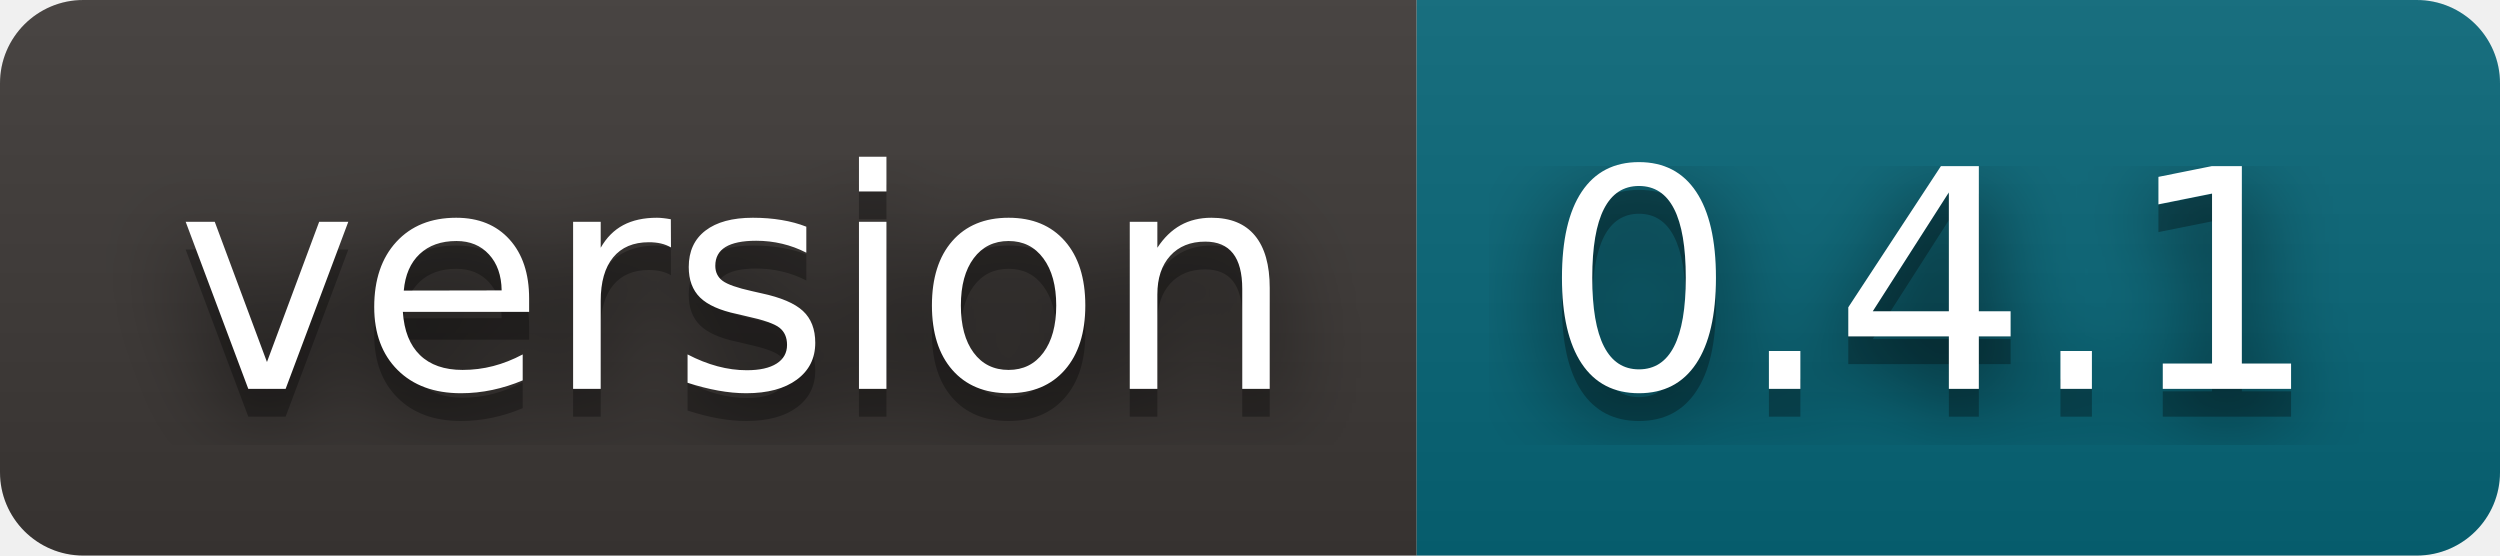
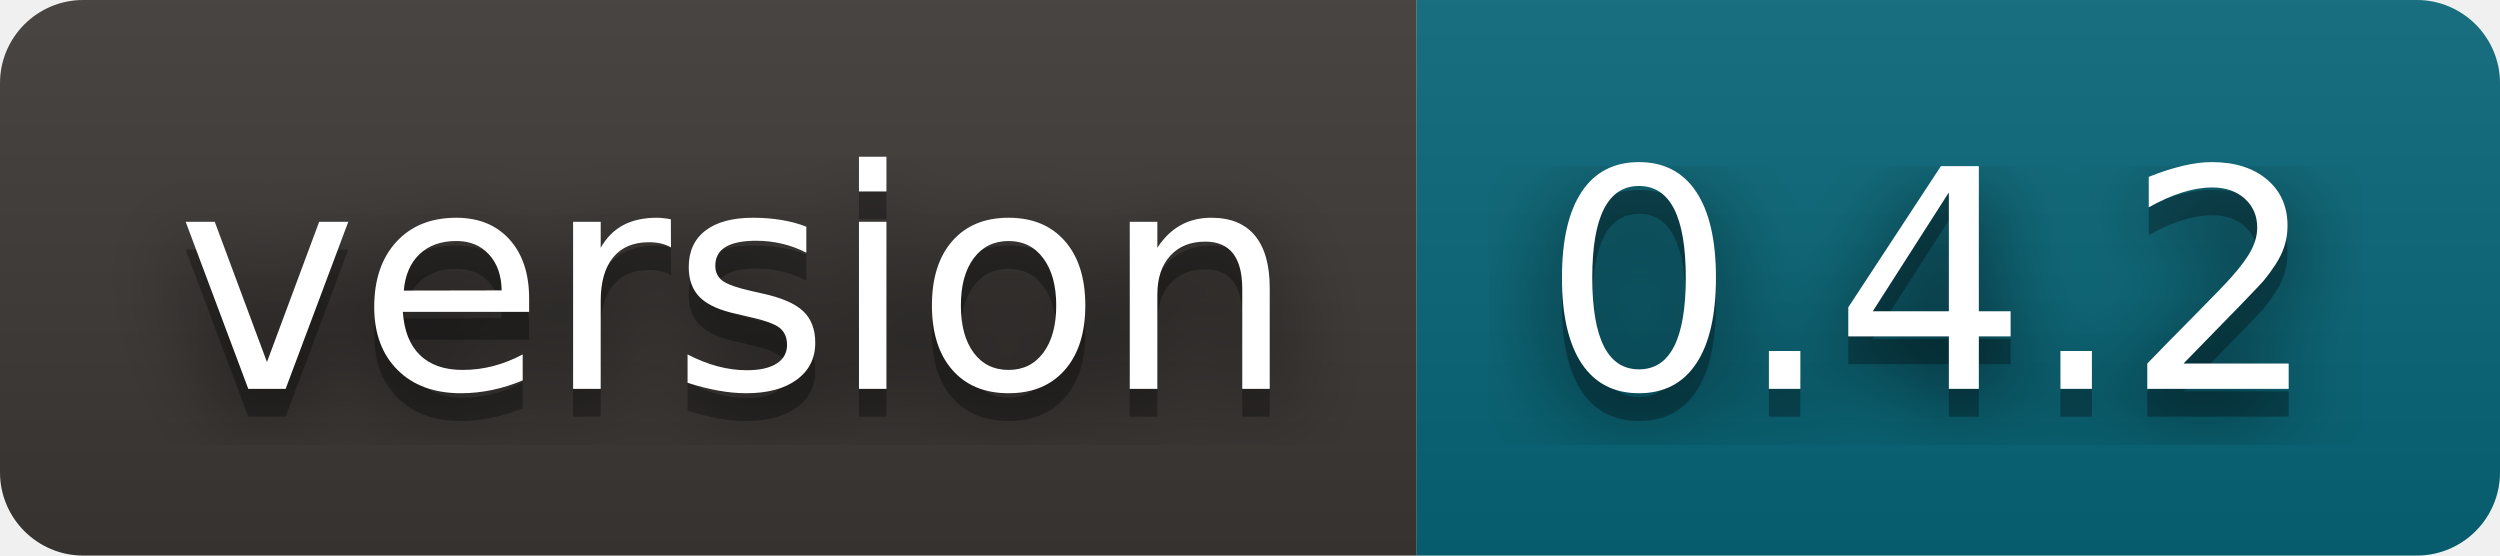
- <svg xmlns="http://www.w3.org/2000/svg" width="90" height="20" role="img" aria-label="version: 0.4.1">
+ <svg xmlns="http://www.w3.org/2000/svg" width="90" height="20" role="img" aria-label="version: 0.4.2">
  <filter id="blur">
    <feGaussianBlur stdDeviation="16" />
  </filter>
  <linearGradient id="sversion" x2="0" y2="100%">
    <stop offset="0" stop-color="#bbb" stop-opacity=".1" />
    <stop offset="1" stop-opacity=".1" />
  </linearGradient>
  <clipPath id="rversion">
    <rect width="90" height="20" rx="3" />
  </clipPath>
  <g clip-path="url(#rversion)">
    <rect width="51" height="20" fill="#3c3836" />
    <rect x="51" width="39" height="20" fill="#076678" />
    <rect width="90" height="20" fill="url(#sversion)" />
  </g>
  <g fill="#fff" text-anchor="middle" font-family="Verdana,Geneva,DejaVu Sans,sans-serif" text-rendering="geometricPrecision" font-size="110">
    <g transform="scale(.1)">
      <g aria-hidden="true" fill="#010101">
        <text x="265" y="150" fill-opacity=".8" filter="url(#blur)" textLength="410">version</text>
        <text x="265" y="150" fill-opacity=".3" textLength="410">version</text>
      </g>
      <text x="265" y="140" textLength="410">version</text>
    </g>
    <g transform="scale(.1)">
      <g aria-hidden="true" fill="#010101">
-         <text x="695" y="150" fill-opacity=".8" filter="url(#blur)" textLength="290">0.4.1</text>
-         <text x="695" y="150" fill-opacity=".3" textLength="290">0.4.1</text>
+         <text x="695" y="150" fill-opacity=".8" filter="url(#blur)" textLength="290">0.4.2</text>
+         <text x="695" y="150" fill-opacity=".3" textLength="290">0.4.2</text>
      </g>
-       <text x="695" y="140" textLength="290">0.4.1</text>
+       <text x="695" y="140" textLength="290">0.4.2</text>
    </g>
  </g>
</svg>
